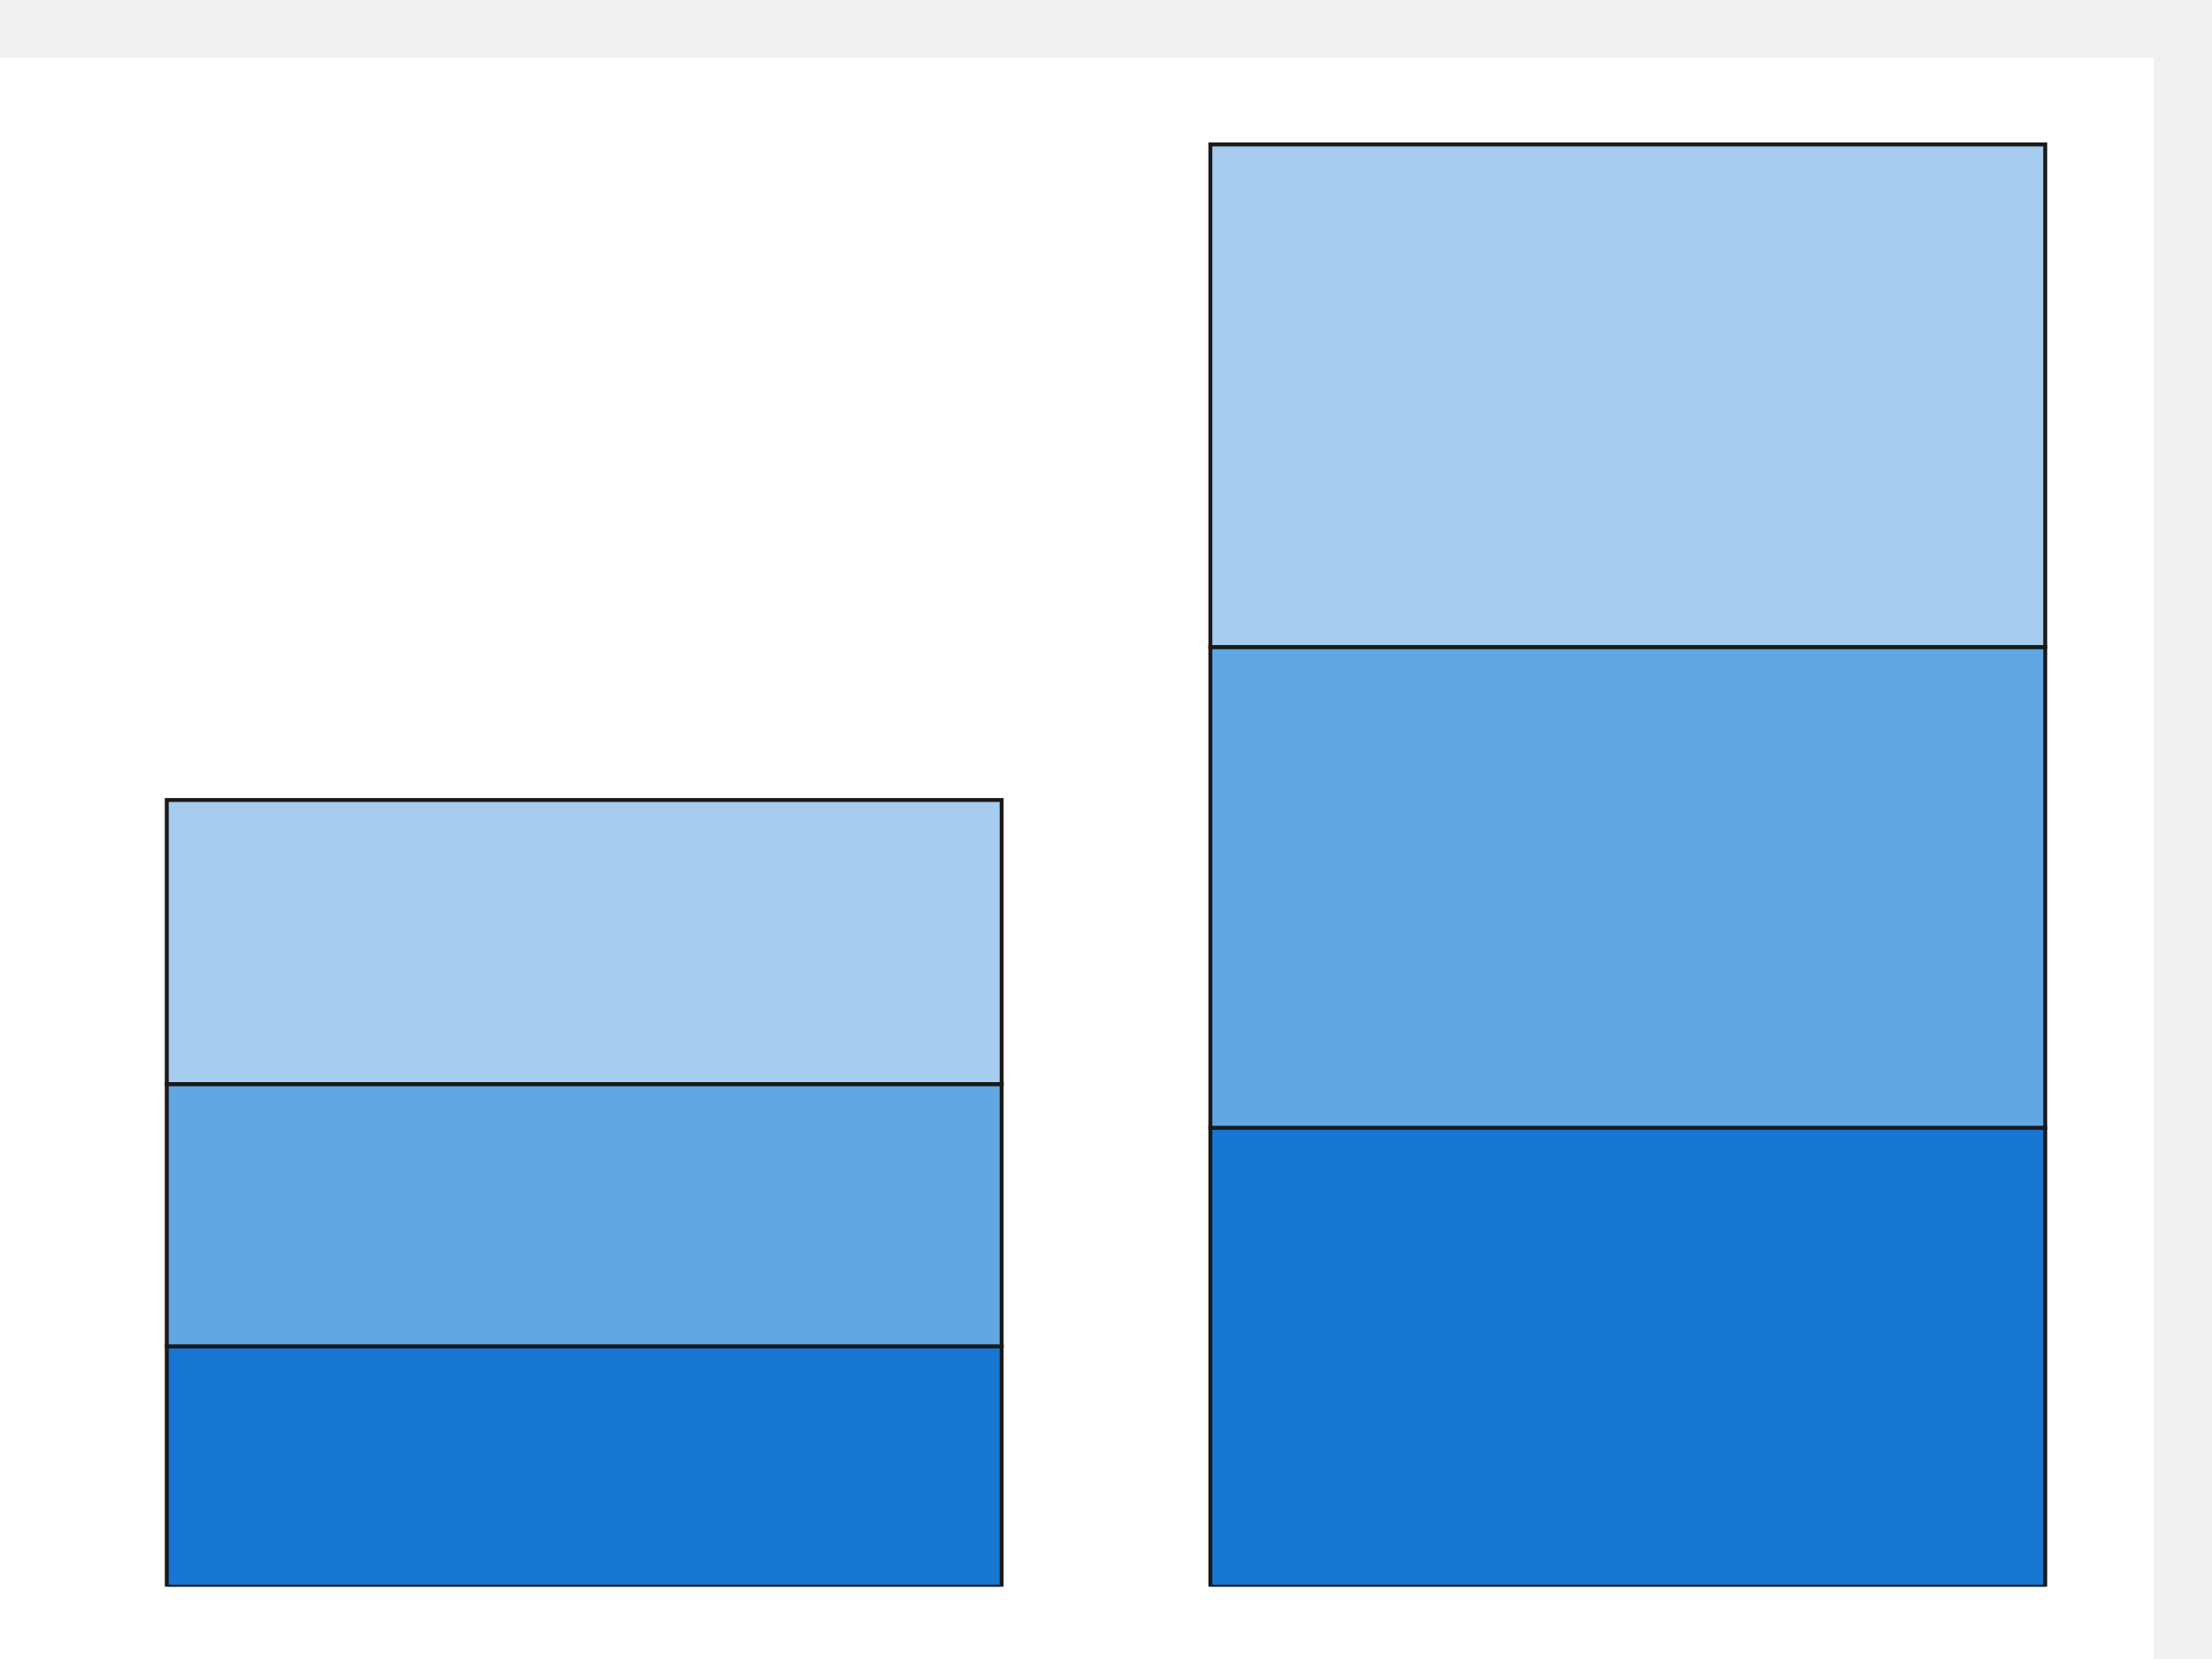
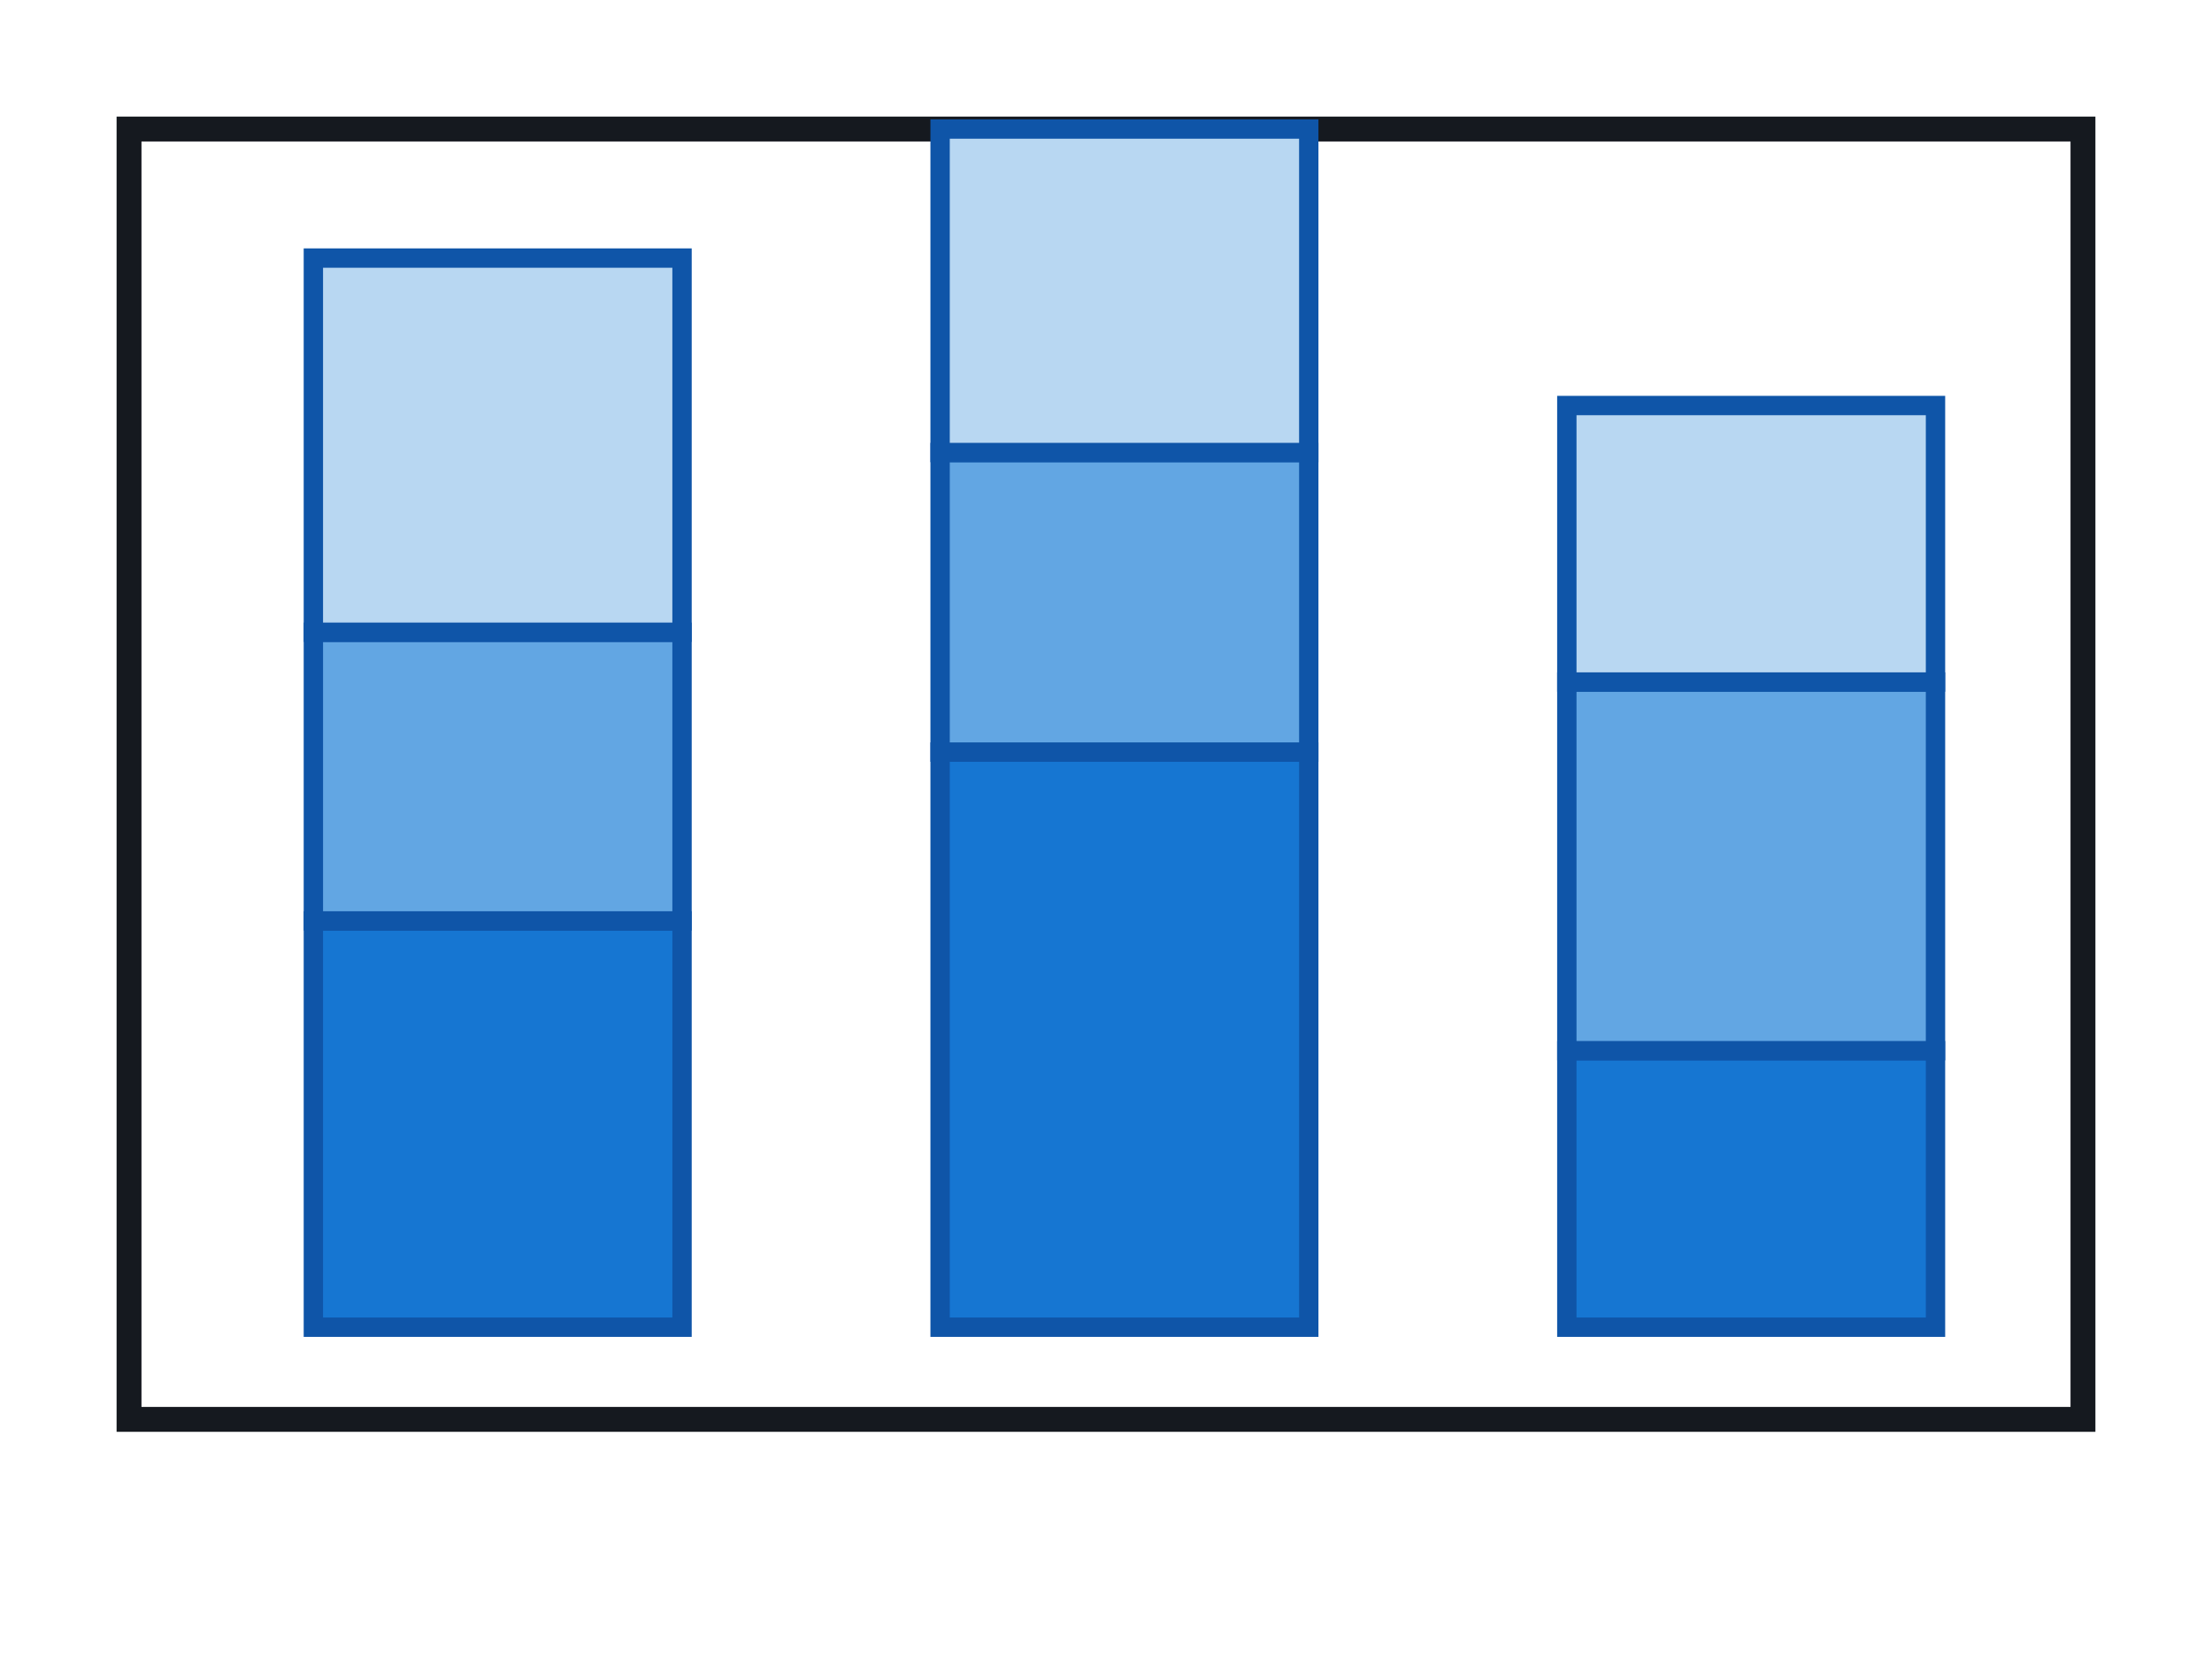
- <svg xmlns="http://www.w3.org/2000/svg" width="1024" height="768" viewBox="21.88 -11.737 450.765 338.074" version="1.1" preserveAspectRatio="xMidYMid meet">
-   <defs>
-     <style type="text/css">*{stroke-linejoin: round; stroke-linecap: butt}</style>
-   </defs>
-   <g id="figure_1">
-     <g id="patch_1">
-       <path d="M 0 345.6  L 460.8 345.6  L 460.8 0  L 0 0  z " style="fill: #ffffff" />
-     </g>
-     <g id="axes_1">
-       <g id="patch_3">
-         <path d="M 55.865 311.599  L 225.996 311.599  L 225.996 262.615  L 55.865 262.615  z " clip-path="url(#p9619002984)" style="fill: #1676d2; stroke: #1a1a1a; stroke-width: 0.8; stroke-linejoin: miter" />
-       </g>
-       <g id="patch_4">
-         <path d="M 268.529 311.599  L 438.66 311.599  L 438.66 218.084  L 268.529 218.084  z " clip-path="url(#p9619002984)" style="fill: #1676d2; stroke: #1a1a1a; stroke-width: 0.8; stroke-linejoin: miter" />
-       </g>
-       <g id="patch_5">
-         <path d="M 55.865 262.615  L 225.996 262.615  L 225.996 209.178  L 55.865 209.178  z " clip-path="url(#p9619002984)" style="fill: #62a6e3; stroke: #1a1a1a; stroke-width: 0.8; stroke-linejoin: miter" />
-       </g>
-       <g id="patch_6">
-         <path d="M 268.529 218.084  L 438.66 218.084  L 438.66 120.116  L 268.529 120.116  z " clip-path="url(#p9619002984)" style="fill: #62a6e3; stroke: #1a1a1a; stroke-width: 0.8; stroke-linejoin: miter" />
-       </g>
-       <g id="patch_7">
-         <path d="M 55.865 209.178  L 225.996 209.178  L 225.996 151.288  L 55.865 151.288  z " clip-path="url(#p9619002984)" style="fill: #a6ccee; stroke: #1a1a1a; stroke-width: 0.8; stroke-linejoin: miter" />
-       </g>
-       <g id="patch_8">
-         <path d="M 268.529 120.116  L 438.66 120.116  L 438.66 17.695  L 268.529 17.695  z " clip-path="url(#p9619002984)" style="fill: #a6ccee; stroke: #1a1a1a; stroke-width: 0.8; stroke-linejoin: miter" />
-       </g>
-     </g>
-   </g>
-   <defs>
-     <clipPath id="p9619002984">
-       <rect x="36.725" y="3" width="421.075" height="308.599" />
-     </clipPath>
-   </defs>
+ <svg xmlns="http://www.w3.org/2000/svg" width="1024" height="768" viewBox="0 0 120 90" preserveAspectRatio="xMidYMid meet">
+   <rect x="0" y="0" width="120" height="90" fill="#ffffff" />
+   <rect x="7" y="7" width="106" height="70" fill="#ffffff" stroke="#15191f" stroke-width="1.35" />
+   <rect x="17" y="49.96" width="20" height="22.04" fill="#1676d2" stroke="#0f55a8" stroke-width="1.05" />
+   <rect x="17" y="34.3" width="20" height="15.66" fill="#62a6e3" stroke="#0f55a8" stroke-width="1.05" />
+   <rect x="17" y="14.0" width="20" height="20.3" fill="#b8d7f2" stroke="#0f55a8" stroke-width="1.05" />
+   <rect x="51" y="40.8" width="20" height="31.2" fill="#1676d2" stroke="#0f55a8" stroke-width="1.05" />
+   <rect x="51" y="24.55" width="20" height="16.25" fill="#62a6e3" stroke="#0f55a8" stroke-width="1.05" />
+   <rect x="51" y="7" width="20" height="17.55" fill="#b8d7f2" stroke="#0f55a8" stroke-width="1.05" />
+   <rect x="85" y="57.0" width="20" height="15.0" fill="#1676d2" stroke="#0f55a8" stroke-width="1.05" />
+   <rect x="85" y="37.0" width="20" height="20.0" fill="#62a6e3" stroke="#0f55a8" stroke-width="1.05" />
+   <rect x="85" y="22.0" width="20" height="15.0" fill="#b8d7f2" stroke="#0f55a8" stroke-width="1.05" />
</svg>
